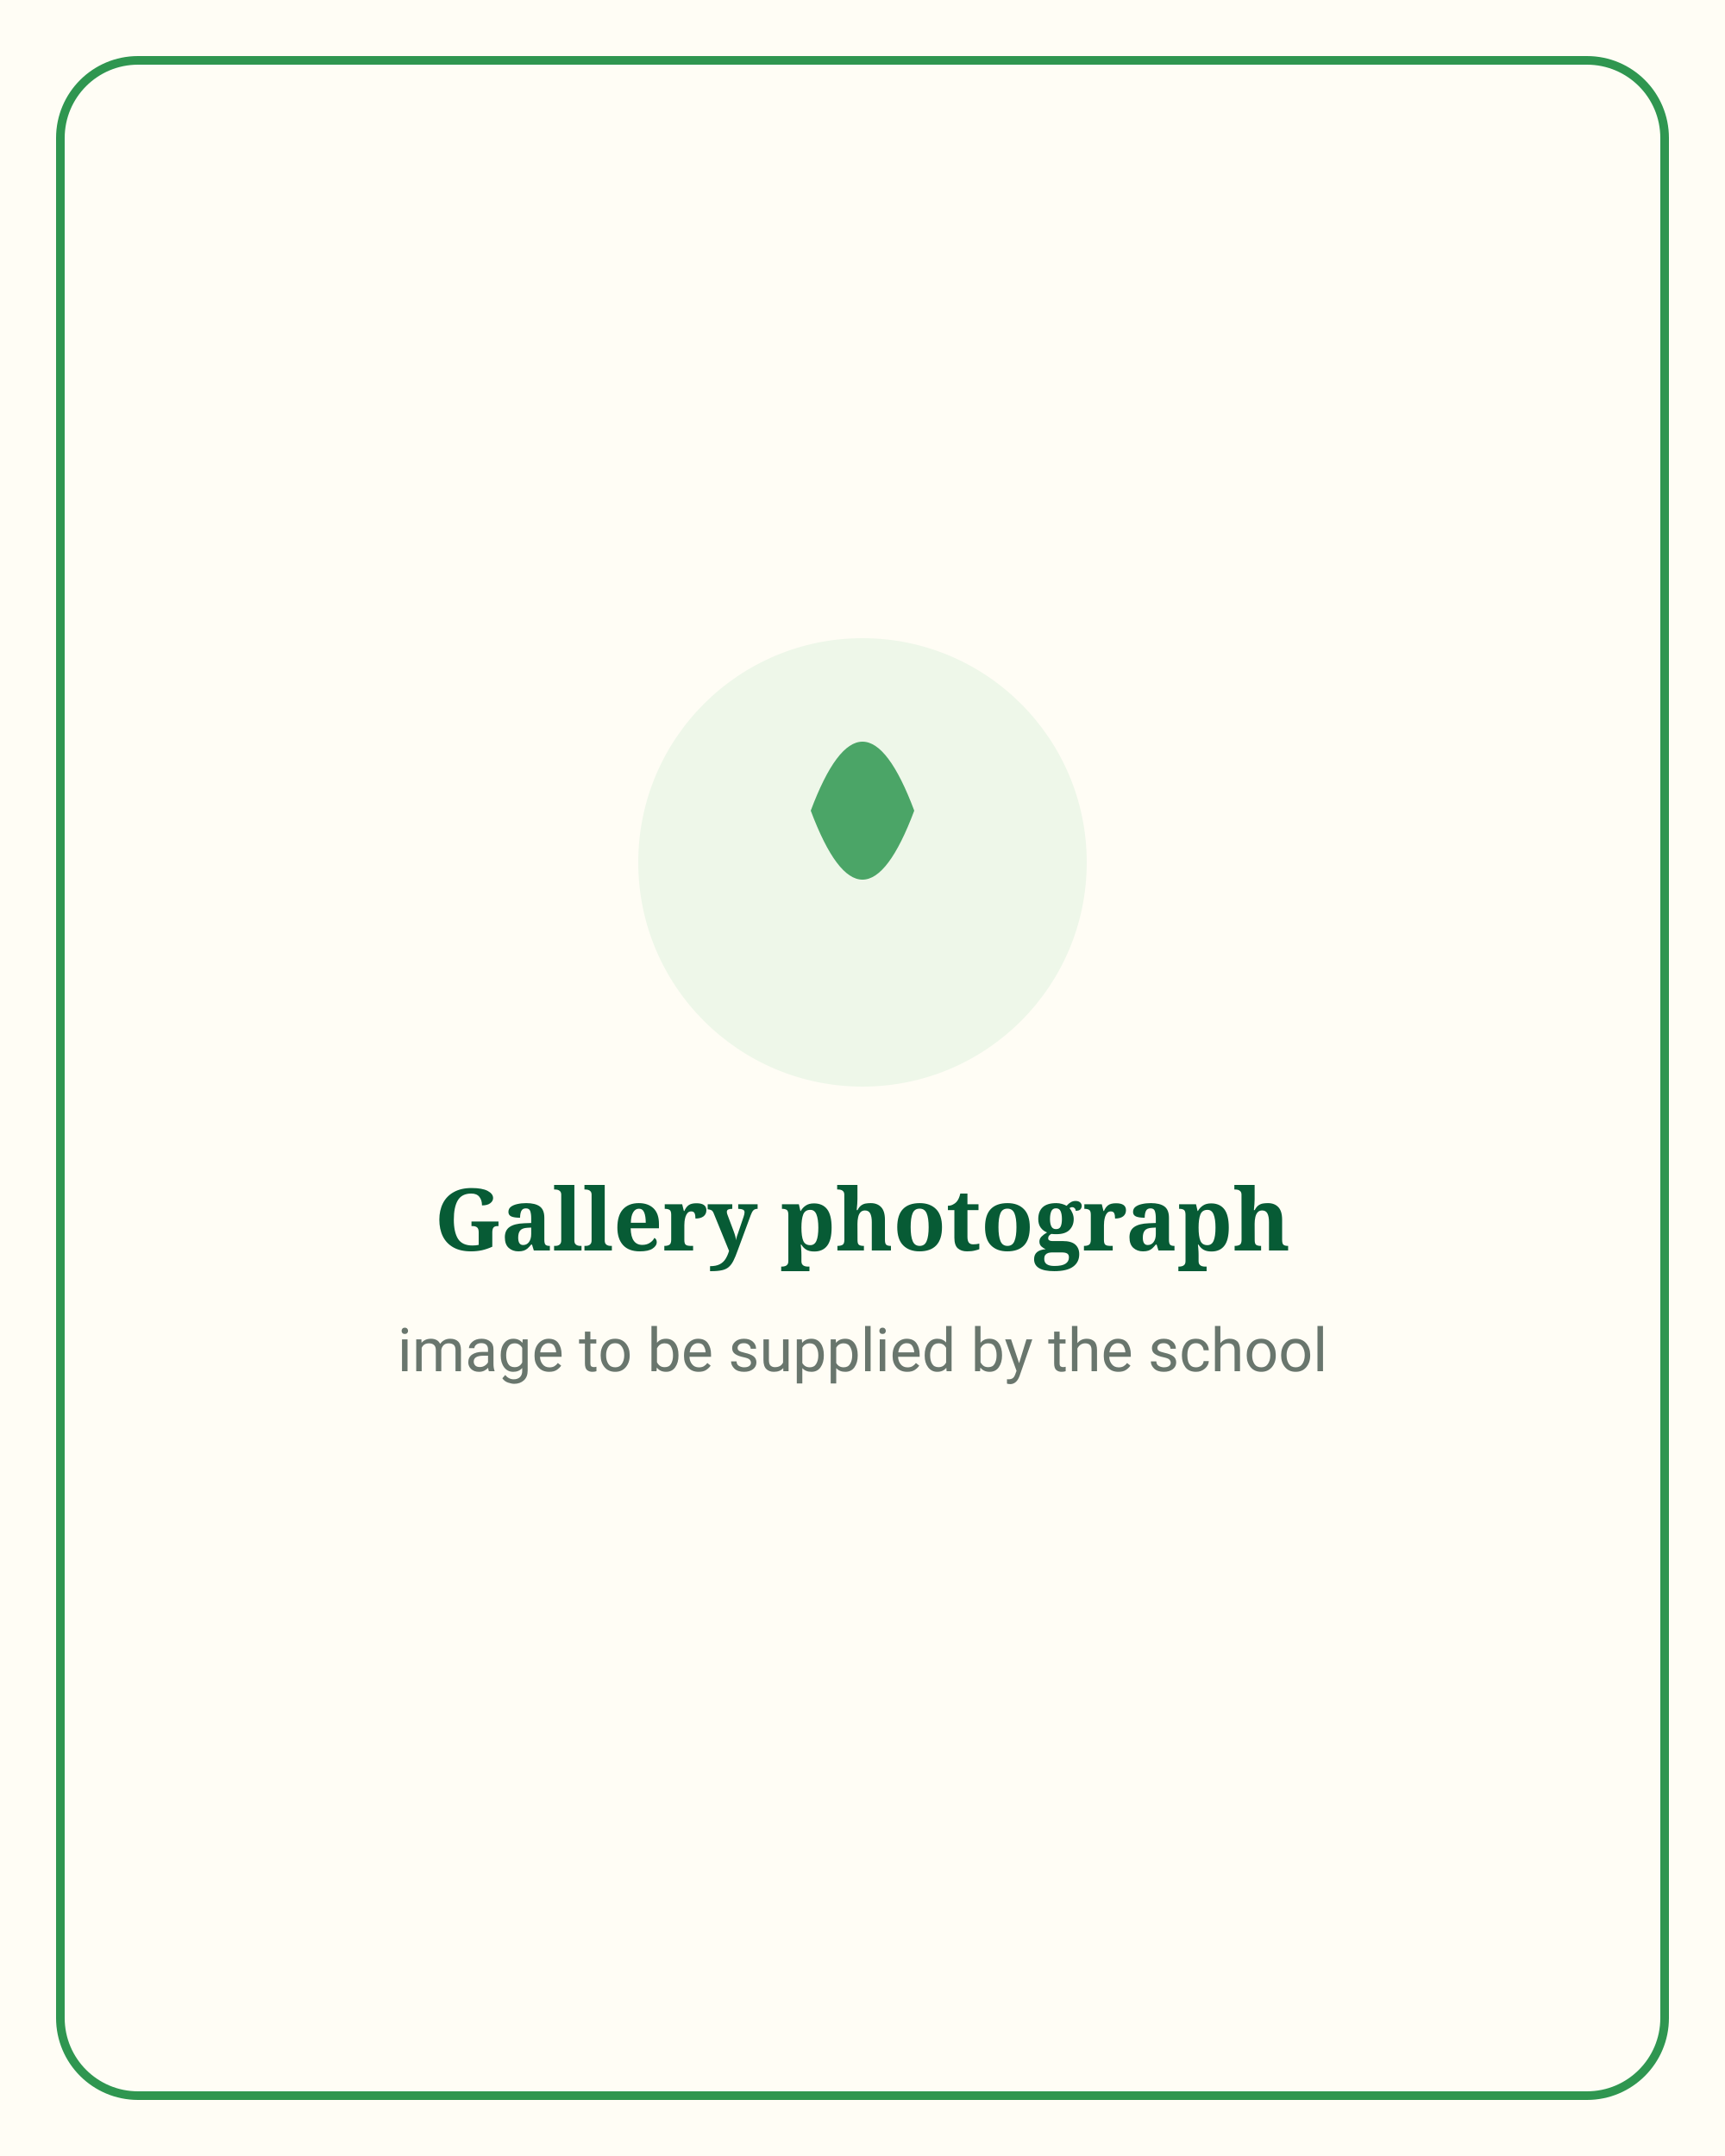
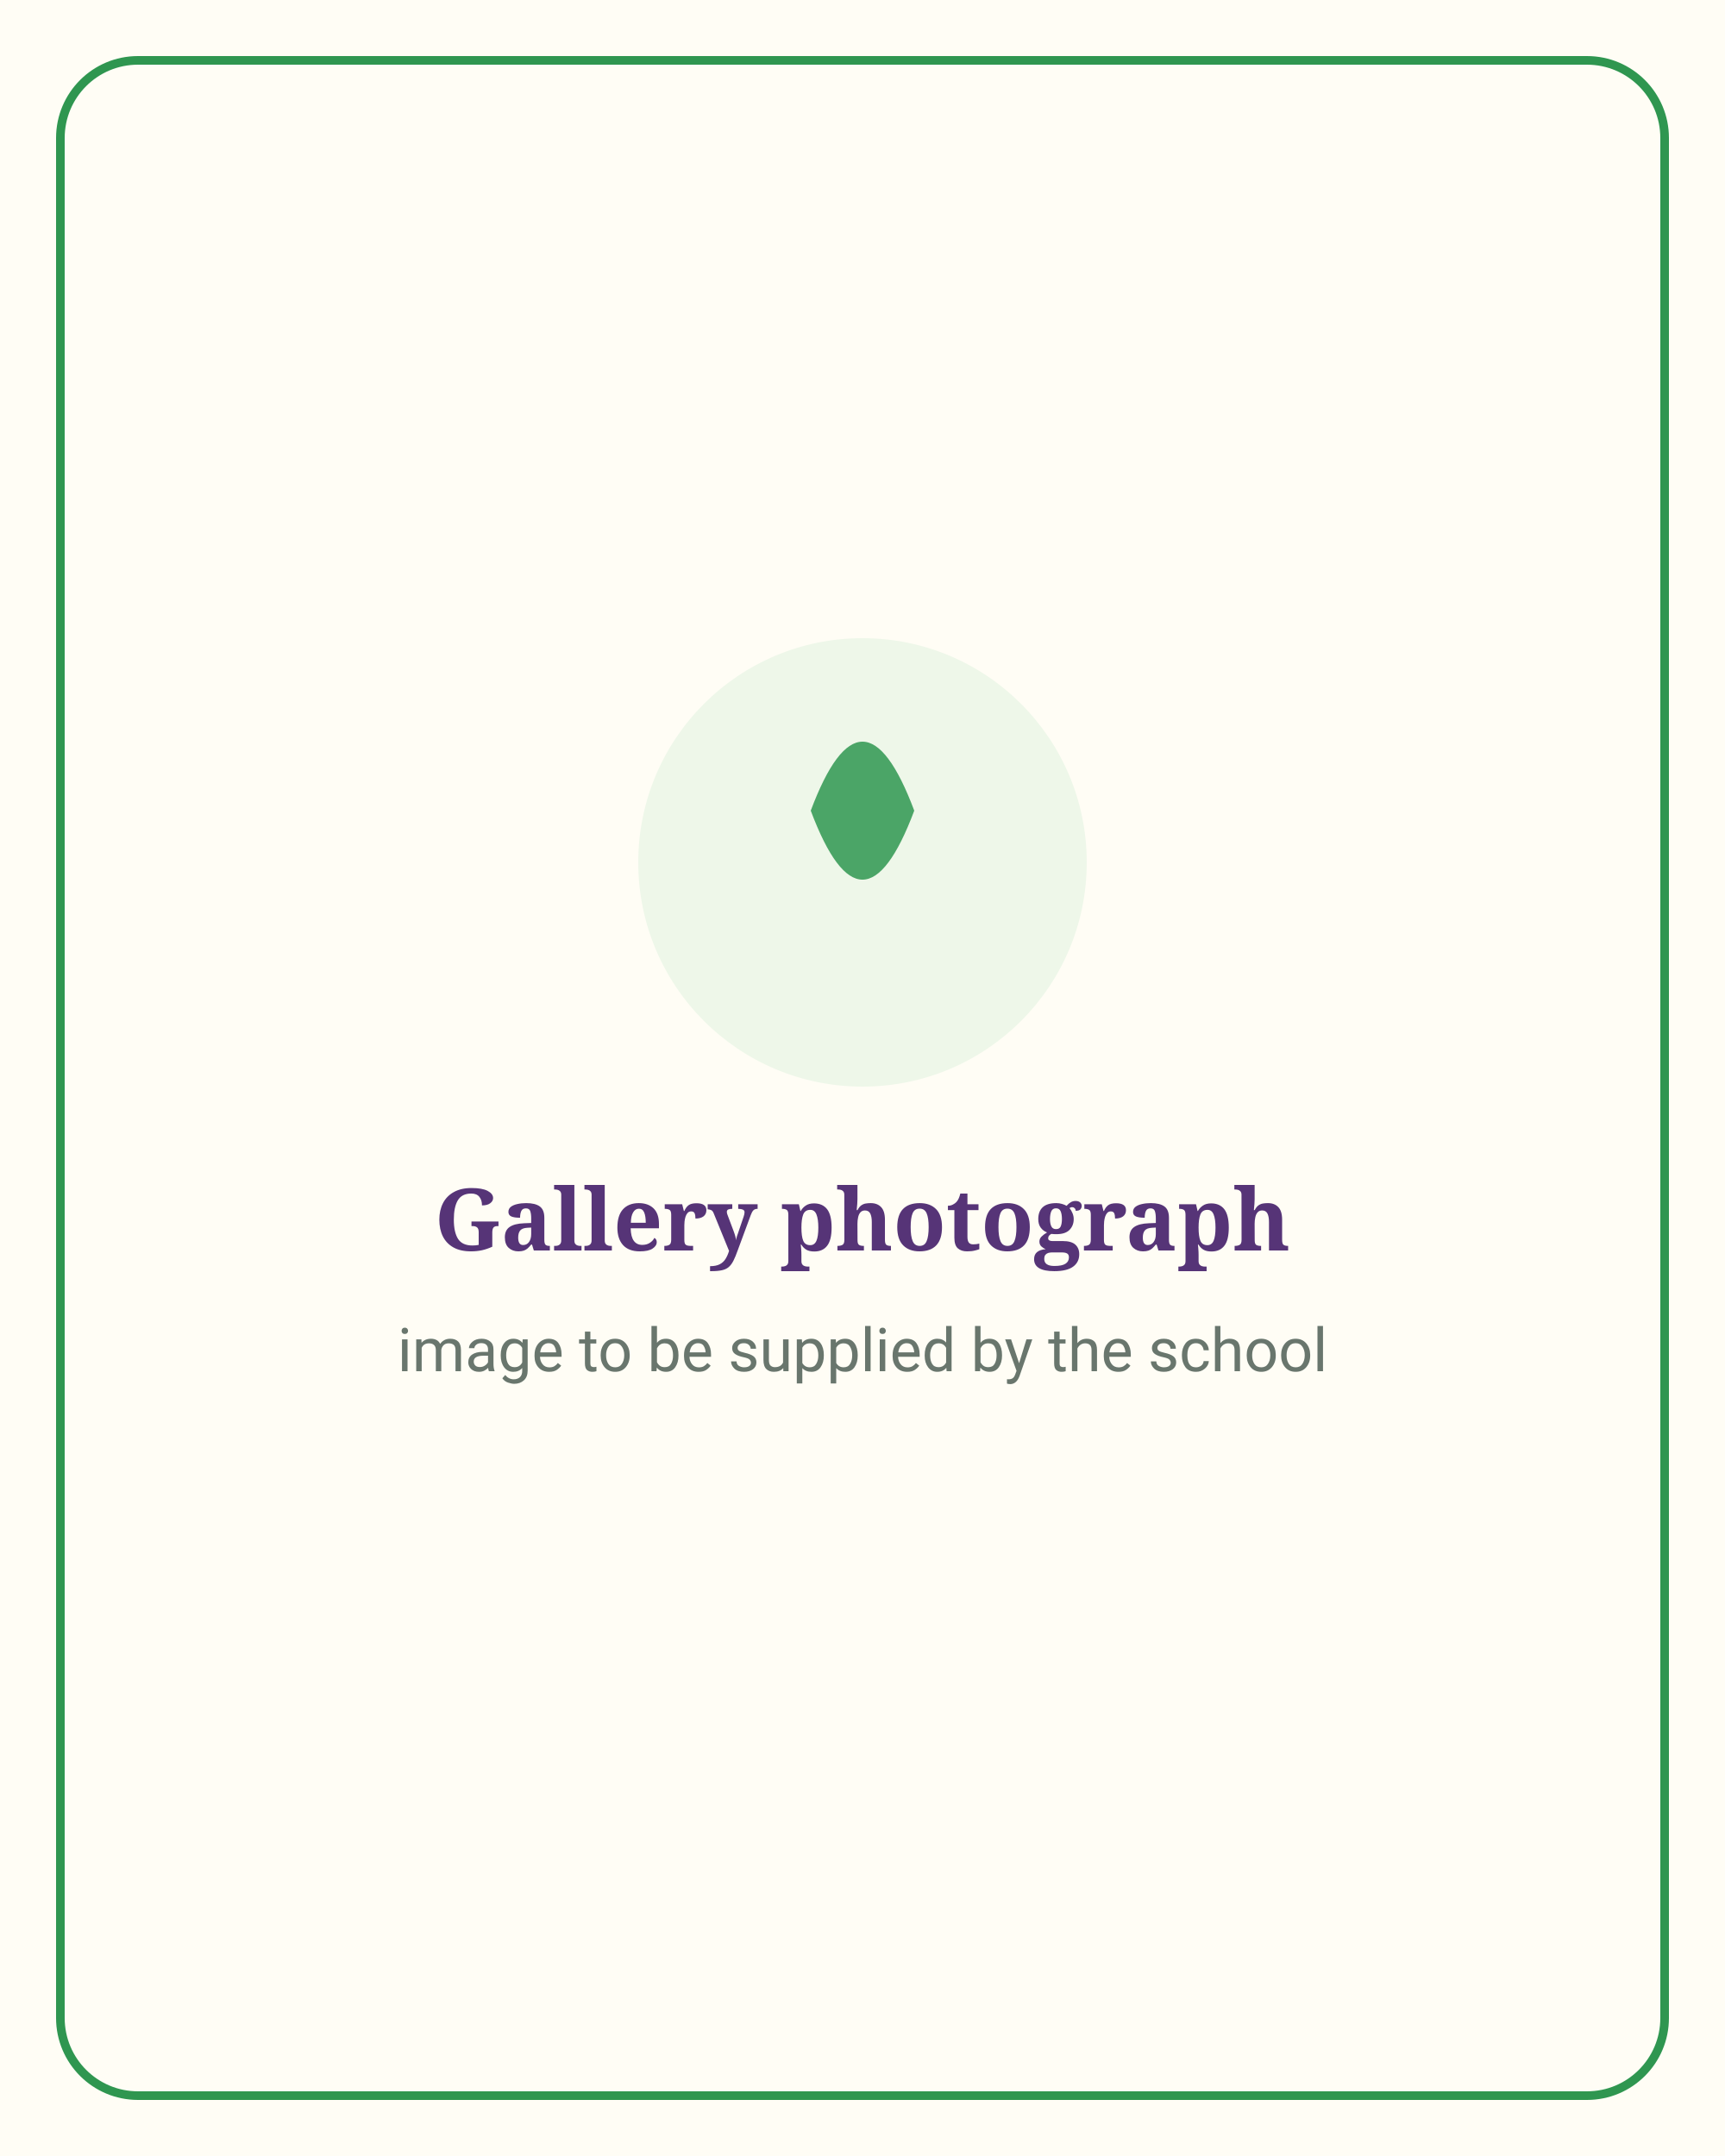
<svg xmlns="http://www.w3.org/2000/svg" width="400" height="500" viewBox="0 0 400 500">
  <defs>
    <style>
-       .title { font: bold 20px Georgia, serif; fill: #075B35; text-anchor: middle; }
+       .title { font: bold 20px Georgia, serif; fill: #563477; text-anchor: middle; }
      .sub { font: 14px system-ui, -apple-system, Segoe UI, Roboto, sans-serif; fill: #69766D; text-anchor: middle; }
    </style>
  </defs>
  <rect width="400" height="500" fill="#FFFDF5" />
  <rect x="14" y="14" width="372" height="472" fill="none" stroke="#2F9650" stroke-width="2" rx="18" />
  <circle cx="200" cy="200" r="52" fill="#EEF7E9" />
  <path d="M188 188 Q200 156 212 188 Q200 220 188 188" fill="#2F9650" opacity="0.85" />
  <text x="200" y="290" class="title">Gallery photograph</text>
  <text x="200" y="318" class="sub">image to be supplied by the school</text>
</svg>
